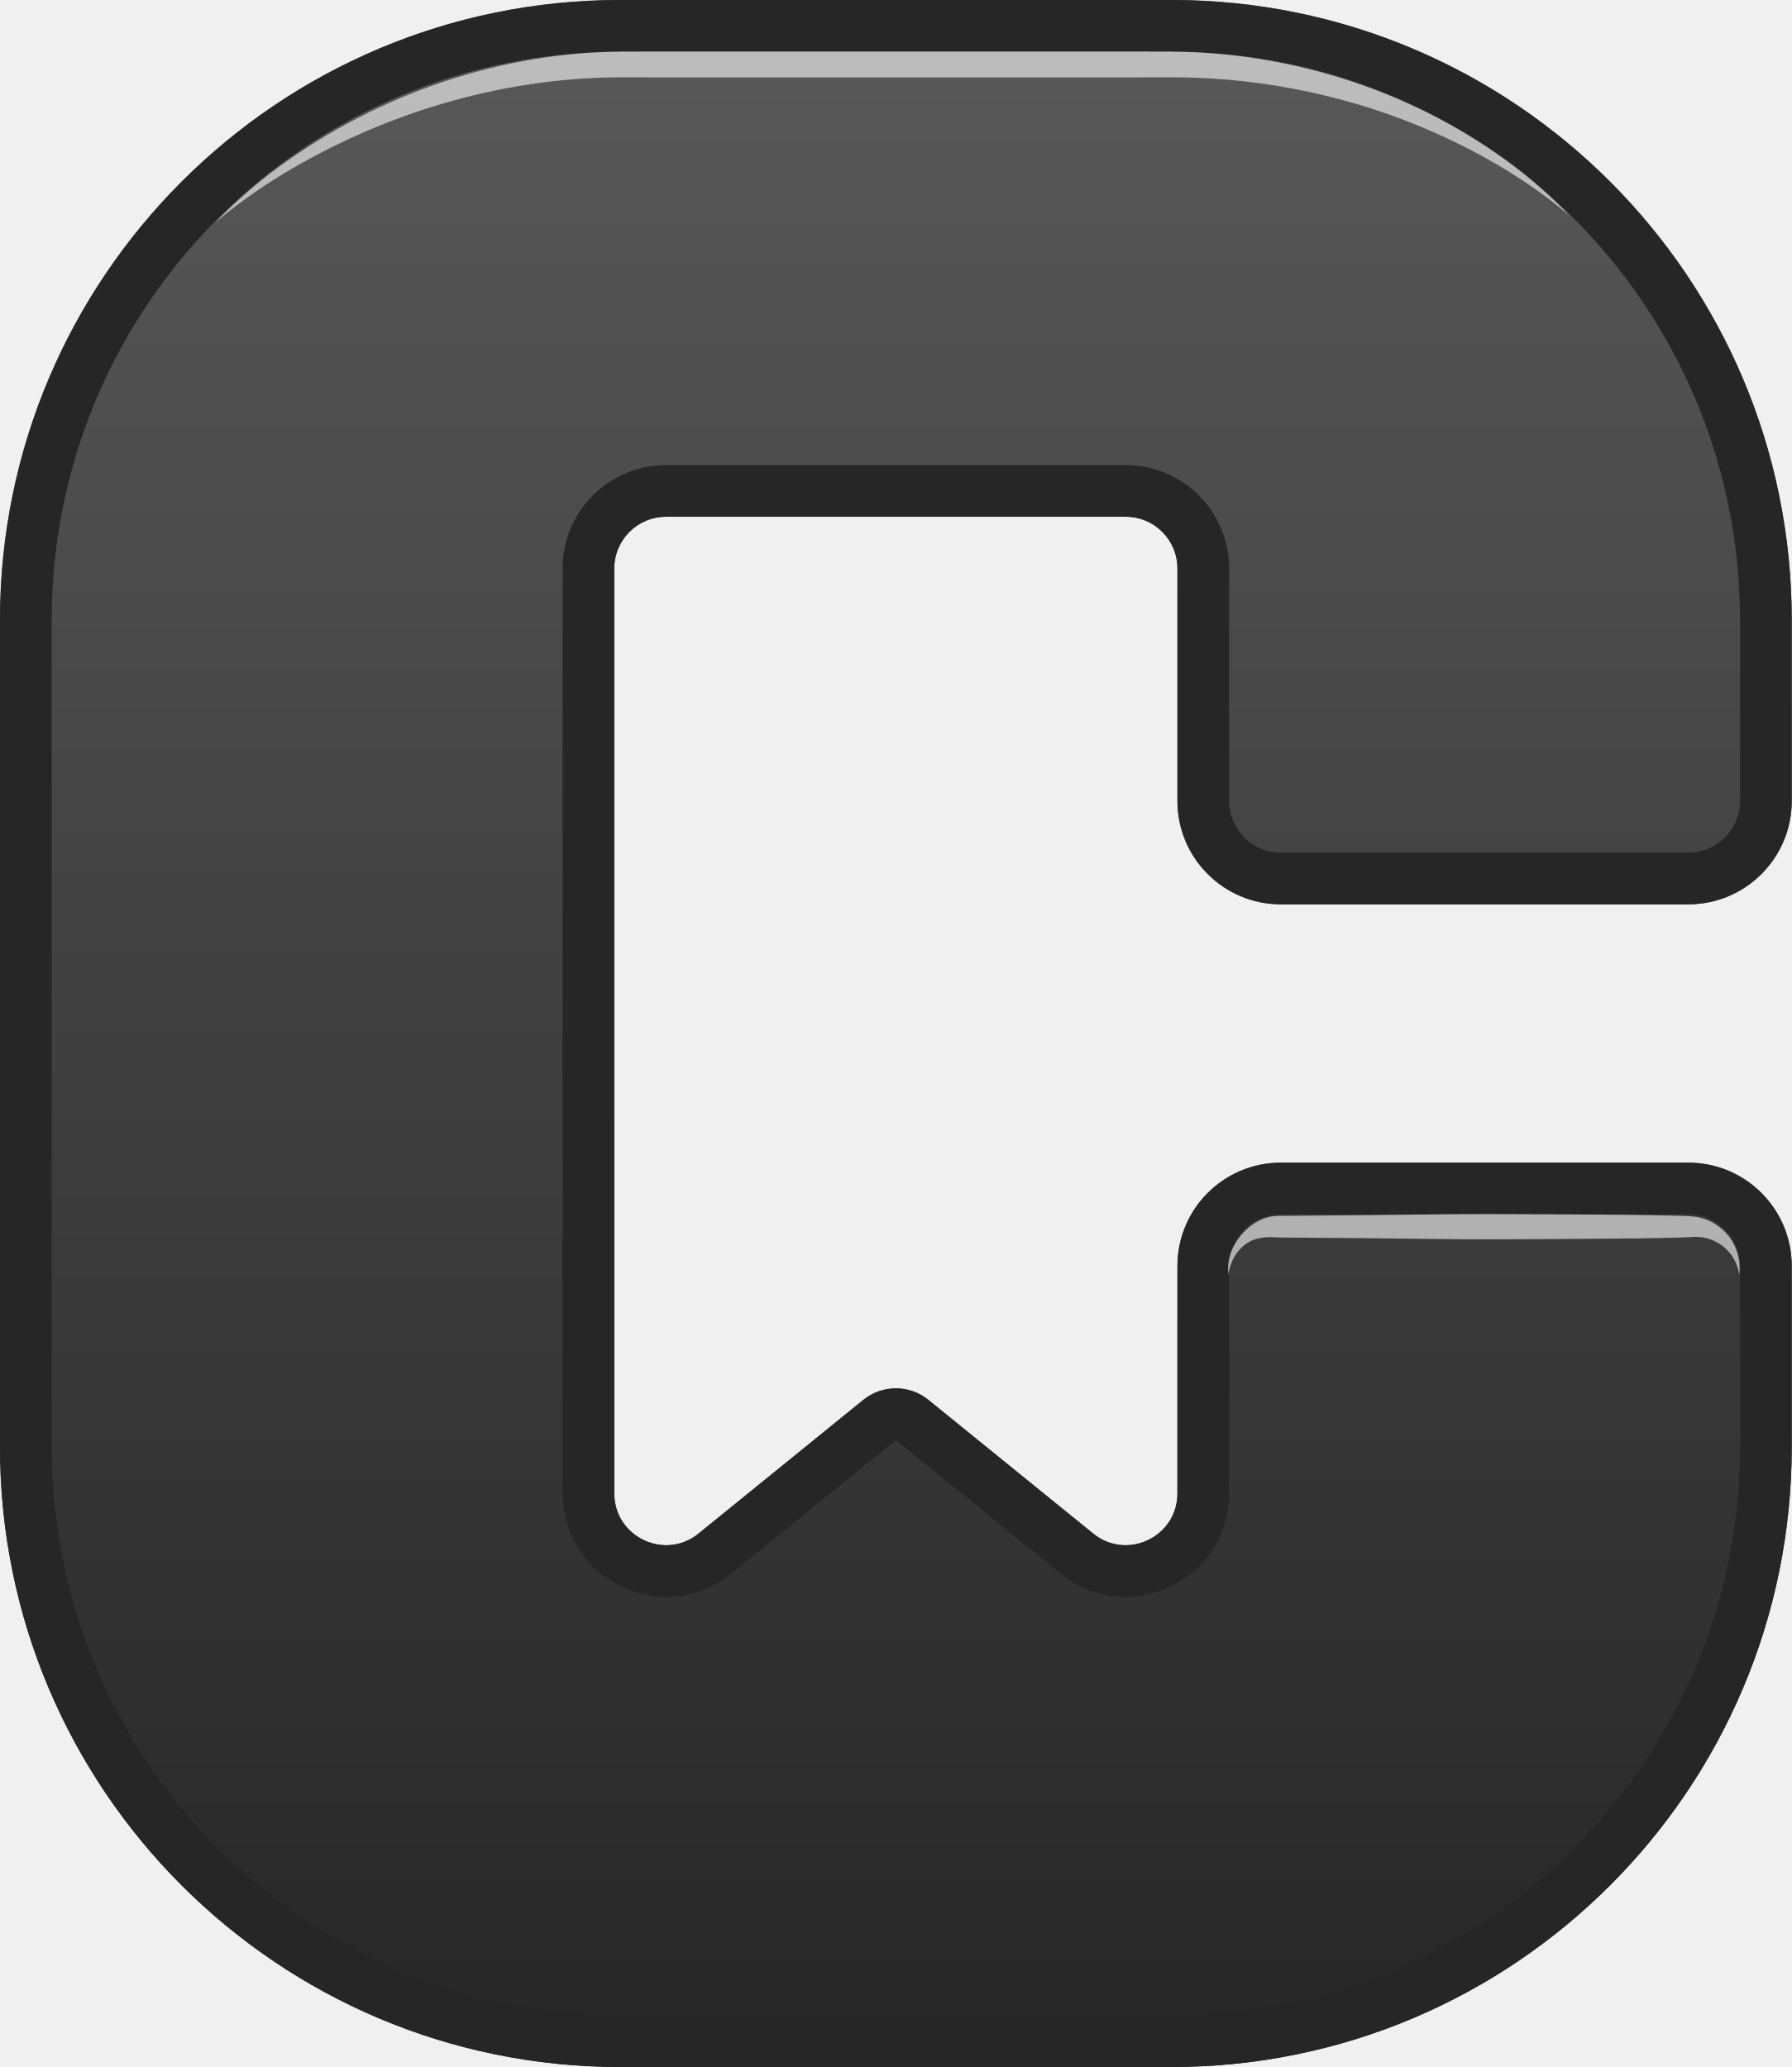
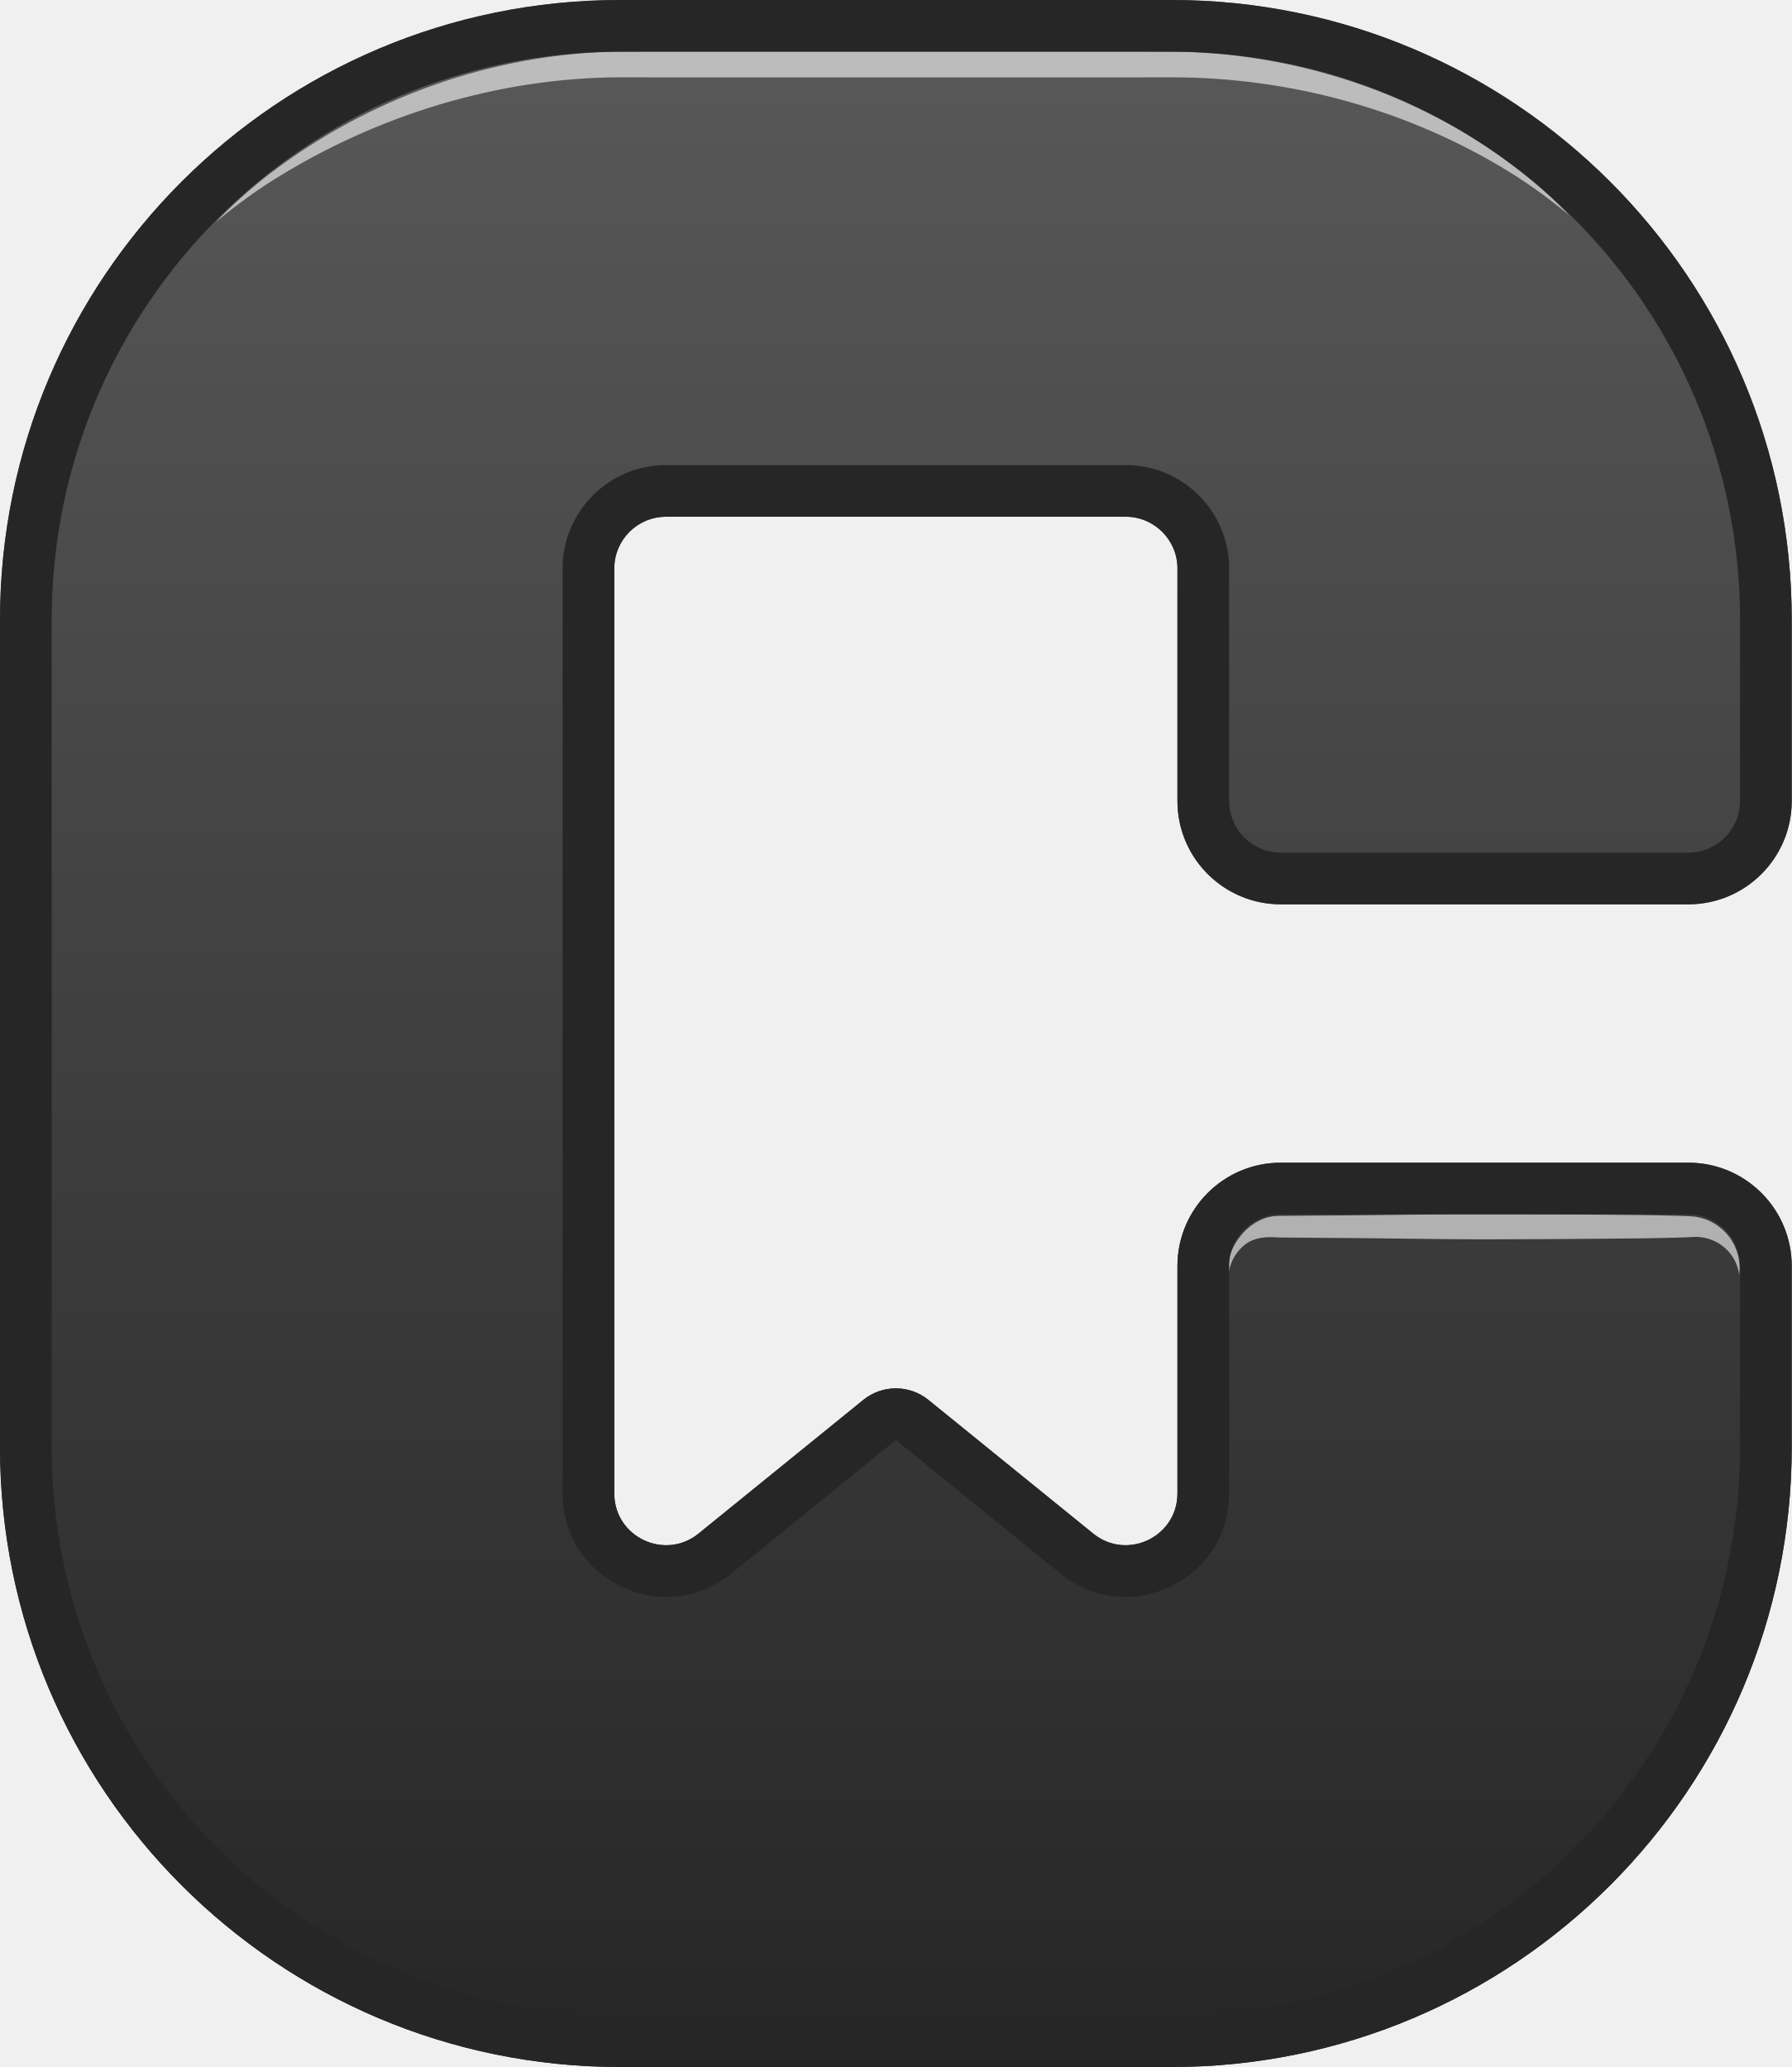
<svg xmlns="http://www.w3.org/2000/svg" width="52" height="60" viewBox="0 0 52 60" fill="none">
-   <mask id="path-1-inside-1_515_2401" fill="white">
-     <path d="M34 0C43.941 2.57703e-07 52 8.059 52 18V23.25C52 24.907 50.657 26.25 49 26.25H37.172C35.515 26.25 34.172 24.907 34.172 23.25V16.5C34.172 15.672 33.5 15 32.672 15H19.328C18.5 15 17.828 15.672 17.828 16.5V43.351C17.828 44.613 19.293 45.311 20.273 44.516L25.055 40.636C25.605 40.189 26.395 40.189 26.945 40.636L31.727 44.516C32.707 45.311 34.172 44.613 34.172 43.351V36.75C34.172 35.093 35.515 33.75 37.172 33.75H49C50.657 33.75 52 35.093 52 36.75V42C52 51.941 43.941 60 34 60H18C8.059 60 3.8658e-07 51.941 0 42V18C3.8658e-07 8.059 8.059 2.57703e-07 18 0H34Z" />
-   </mask>
-   <path d="M34 0C43.941 2.57703e-07 52 8.059 52 18V23.25C52 24.907 50.657 26.25 49 26.25H37.172C35.515 26.25 34.172 24.907 34.172 23.25V16.5C34.172 15.672 33.5 15 32.672 15H19.328C18.5 15 17.828 15.672 17.828 16.5V43.351C17.828 44.613 19.293 45.311 20.273 44.516L25.055 40.636C25.605 40.189 26.395 40.189 26.945 40.636L31.727 44.516C32.707 45.311 34.172 44.613 34.172 43.351V36.75C34.172 35.093 35.515 33.75 37.172 33.75H49C50.657 33.75 52 35.093 52 36.75V42C52 51.941 43.941 60 34 60H18C8.059 60 3.8658e-07 51.941 0 42V18C3.8658e-07 8.059 8.059 2.57703e-07 18 0H34Z" fill="url(#paint0_linear_515_2401)" />
-   <path d="M34 0V-1.5V-1.5V0ZM52 18H53.5V18H52ZM34.172 16.5H35.672V16.5H34.172ZM32.672 15L32.672 13.5H32.672V15ZM19.328 15V13.5H19.328L19.328 15ZM20.273 44.516L21.218 45.681L21.219 45.68L20.273 44.516ZM25.055 40.636L26 41.8L26 41.8L25.055 40.636ZM26.945 40.636L26 41.8L26 41.8L26.945 40.636ZM31.727 44.516L30.781 45.68L30.782 45.681L31.727 44.516ZM52 42H53.5V42H52ZM34 60V61.5V61.5V60ZM18 60V61.5V61.5V60ZM0 42H-1.5V42H0ZM0 18H-1.5V18H0ZM18 0V-1.5V-1.5V0ZM34 0V1.5C43.113 1.5 50.5 8.887 50.5 18H52H53.5C53.5 7.23 44.77 -1.5 34 -1.5V0ZM52 18H50.5V23.25H52H53.5V18H52ZM49 26.25V24.75H37.172V26.25V27.75H49V26.25ZM34.172 23.25H35.672V16.5H34.172H32.672V23.25H34.172ZM34.172 16.5H35.672C35.672 14.843 34.328 13.501 32.672 13.5L32.672 15L32.671 16.5H32.672H34.172ZM32.672 15V13.5H19.328V15V16.5H32.672V15ZM19.328 15L19.328 13.5C17.672 13.501 16.328 14.843 16.328 16.5H17.828H19.328H19.329L19.328 15ZM17.828 16.5H16.328V43.351H17.828H19.328V16.5H17.828ZM17.828 43.351H16.328C16.328 45.876 19.258 47.271 21.218 45.681L20.273 44.516L19.328 43.351L19.328 43.351H17.828ZM20.273 44.516L21.219 45.68L26 41.8L25.055 40.636L24.11 39.471L19.328 43.351L20.273 44.516ZM25.055 40.636L26 41.8H26L26.945 40.636L27.89 39.471C26.789 38.577 25.211 38.577 24.11 39.471L25.055 40.636ZM26.945 40.636L26 41.8L30.781 45.68L31.727 44.516L32.672 43.351L27.89 39.471L26.945 40.636ZM31.727 44.516L30.782 45.681C32.742 47.271 35.672 45.876 35.672 43.351H34.172H32.672L32.672 43.351L31.727 44.516ZM34.172 43.351H35.672V36.75H34.172H32.672V43.351H34.172ZM37.172 33.75V35.25H49V33.75V32.25H37.172V33.75ZM52 36.75H50.5V42H52H53.5V36.75H52ZM52 42H50.5C50.5 51.113 43.113 58.5 34 58.5V60V61.5C44.77 61.5 53.5 52.77 53.5 42H52ZM34 60V58.5H18V60V61.5H34V60ZM18 60V58.5C8.887 58.5 1.5 51.113 1.5 42H0H-1.5C-1.5 52.77 7.23 61.5 18 61.5V60ZM0 42H1.5V18H0H-1.5V42H0ZM0 18H1.5C1.5 8.887 8.887 1.5 18 1.5V0V-1.5C7.23 -1.5 -1.5 7.23 -1.5 18H0ZM18 0V1.5H34V0V-1.5H18V0ZM49 33.75V35.25C49.828 35.25 50.5 35.922 50.5 36.75H52H53.5C53.5 34.265 51.485 32.25 49 32.25V33.75ZM34.172 36.75H35.672C35.672 35.922 36.343 35.25 37.172 35.25V33.75V32.25C34.687 32.25 32.672 34.265 32.672 36.75H34.172ZM37.172 26.25V24.75C36.343 24.75 35.672 24.078 35.672 23.25H34.172H32.672C32.672 25.735 34.687 27.75 37.172 27.75V26.25ZM52 23.25H50.5C50.5 24.078 49.828 24.75 49 24.75V26.25V27.75C51.485 27.75 53.5 25.735 53.5 23.25H52Z" fill="#262626" mask="url(#path-1-inside-1_515_2401)" />
-   <path opacity="0.6" d="M50.476 37.007C50.511 36.734 50.473 36.437 50.343 36.164C50.135 35.707 49.64 35.334 49.077 35.307C49.056 35.306 49.036 35.305 49.015 35.303C48.943 35.299 48.87 35.296 48.798 35.294C48.045 35.272 47.292 35.264 46.539 35.258C45.38 35.251 44.222 35.241 43.063 35.241C41.871 35.241 40.679 35.266 39.487 35.276C38.707 35.283 37.927 35.285 37.146 35.294C37.114 35.294 37.082 35.295 37.049 35.297C36.577 35.316 36.178 35.624 35.94 35.958C35.888 36.028 35.842 36.102 35.803 36.178C35.669 36.441 35.616 36.733 35.65 37.007C35.682 36.733 35.794 36.479 35.965 36.286C36.014 36.23 36.068 36.179 36.126 36.133C36.407 35.913 36.761 35.896 37.049 35.919C37.082 35.921 37.114 35.922 37.146 35.922C37.927 35.931 38.707 35.933 39.487 35.94C40.679 35.95 41.871 35.975 43.063 35.975C44.222 35.975 45.38 35.965 46.539 35.957C47.292 35.952 48.045 35.944 48.798 35.922C48.87 35.92 48.943 35.917 49.015 35.913C49.036 35.911 49.056 35.91 49.077 35.908C49.434 35.874 49.844 35.988 50.14 36.3C50.316 36.483 50.442 36.733 50.476 37.007Z" fill="white" />
-   <path opacity="0.6" d="M6.264 6.449C6.791 6.001 7.352 5.594 7.931 5.225C10.96 3.325 14.488 2.255 18 2.244C18.34 2.245 18.68 2.246 19.02 2.246C23.652 2.246 28.284 2.246 32.917 2.246C33.278 2.246 33.639 2.245 34 2.244C37.435 2.243 40.903 3.183 43.871 5.032C44.453 5.398 45.013 5.804 45.541 6.252C45.065 5.749 44.544 5.284 43.991 4.86C41.166 2.709 37.595 1.526 34 1.498C33.639 1.497 33.278 1.496 32.917 1.496C28.284 1.496 23.652 1.496 19.02 1.496C18.68 1.496 18.34 1.497 18 1.498C14.306 1.537 10.693 2.853 7.812 5.055C7.262 5.482 6.74 5.947 6.264 6.449Z" fill="white" />
+   <g clip-path="url(#clip0_517_702)">
+     <path d="M34 0C43.941 2.57703e-07 52 8.059 52 18V23.25C52 24.907 50.657 26.25 49 26.25H37.172C35.515 26.25 34.172 24.907 34.172 23.25V16.5C34.172 15.672 33.5 15 32.672 15H19.328C18.5 15 17.828 15.672 17.828 16.5V43.351C17.828 44.613 19.293 45.311 20.273 44.516L25.055 40.636C25.605 40.189 26.395 40.189 26.945 40.636L31.727 44.516C32.707 45.311 34.172 44.613 34.172 43.351V36.75C34.172 35.093 35.515 33.75 37.172 33.75H49C50.657 33.75 52 35.093 52 36.75V42C52 51.941 43.941 60 34 60H18C8.059 60 3.8658e-07 51.941 0 42V18C3.8658e-07 8.059 8.059 2.57703e-07 18 0H34Z" fill="url(#paint0_linear_517_702)" />
+     <path opacity="0.6" d="M50.476 37.007C50.511 36.734 50.473 36.437 50.343 36.165C50.135 35.707 49.64 35.334 49.077 35.307C49.056 35.306 49.036 35.305 49.015 35.303C48.943 35.299 48.87 35.296 48.798 35.294C48.045 35.272 47.292 35.264 46.539 35.259C45.38 35.251 44.222 35.241 43.063 35.241C41.871 35.241 40.679 35.266 39.487 35.276C38.707 35.283 37.927 35.285 37.146 35.294C37.114 35.294 37.082 35.295 37.049 35.297C36.577 35.316 36.178 35.625 35.94 35.958C35.888 36.028 35.842 36.102 35.803 36.179C35.669 36.441 35.616 36.733 35.65 37.007C35.682 36.733 35.794 36.479 35.965 36.286C36.014 36.23 36.068 36.179 36.126 36.133C36.407 35.913 36.761 35.896 37.049 35.919C37.082 35.921 37.114 35.922 37.146 35.922C37.927 35.931 38.707 35.933 39.487 35.94C40.679 35.95 41.871 35.975 43.063 35.975C44.222 35.975 45.38 35.965 46.539 35.957C47.292 35.952 48.045 35.944 48.798 35.922C48.87 35.92 48.943 35.917 49.015 35.913C49.036 35.911 49.056 35.91 49.077 35.909C49.434 35.874 49.844 35.988 50.14 36.3C50.316 36.483 50.442 36.733 50.476 37.007Z" fill="white" />
+     <path opacity="0.6" d="M6.264 6.449C6.791 6.002 7.352 5.594 7.931 5.225C10.96 3.325 14.488 2.255 18 2.244C18.34 2.245 18.68 2.246 19.02 2.246C23.652 2.246 28.284 2.246 32.917 2.246C33.278 2.246 33.639 2.245 34 2.244C37.435 2.244 40.903 3.183 43.871 5.032C44.453 5.398 45.013 5.804 45.541 6.252C45.065 5.749 44.544 5.284 43.991 4.86C41.166 2.709 37.595 1.526 34 1.498C33.639 1.497 33.278 1.496 32.917 1.496C28.284 1.496 23.652 1.496 19.02 1.496C18.68 1.496 18.34 1.497 18 1.498C14.306 1.537 10.693 2.853 7.812 5.055C7.262 5.482 6.74 5.947 6.264 6.449Z" fill="white" />
+     <path fill-rule="evenodd" clip-rule="evenodd" d="M34 0C43.941 2.57703e-07 52 8.059 52 18V23.25L51.996 23.404C51.918 24.938 50.688 26.168 49.154 26.246L49 26.25H37.172C35.567 26.25 34.256 24.989 34.176 23.404L34.172 23.25V16.5C34.172 15.672 33.5 15 32.672 15H19.328C18.5 15 17.828 15.672 17.828 16.5V43.351C17.828 44.613 19.293 45.311 20.273 44.516L25.055 40.636C25.605 40.189 26.395 40.189 26.945 40.636L31.727 44.516C32.707 45.311 34.172 44.613 34.172 43.351V36.75C34.172 35.093 35.515 33.75 37.172 33.75H49L49.154 33.754C50.739 33.834 52 35.145 52 36.75V42C52 51.941 43.941 60 34 60H18C8.059 60 3.8658e-07 51.941 0 42V18C3.8658e-07 8.059 8.059 2.57703e-07 18 0H34ZM18 1.5C8.887 1.5 1.5 8.887 1.5 18V42C1.5 51.113 8.887 58.5 18 58.5H34C43.113 58.5 50.5 51.113 50.5 42V36.75C50.5 35.922 49.828 35.25 49 35.25H37.172C36.343 35.25 35.672 35.922 35.672 36.75V43.351C35.672 45.876 32.742 47.271 30.781 45.681L26 41.801L21.219 45.681C19.258 47.271 16.328 45.876 16.328 43.351V16.5C16.328 14.843 17.672 13.501 19.328 13.5H32.672C34.328 13.501 35.672 14.843 35.672 16.5V23.25C35.672 24.078 36.343 24.75 37.172 24.75H49C49.828 24.75 50.5 24.078 50.5 23.25V18C50.5 8.887 43.113 1.5 34 1.5H18Z" fill="#262626" />
+   </g>
  <defs>
-     <linearGradient id="paint0_linear_515_2401" x1="26" y1="0" x2="26" y2="60" gradientUnits="userSpaceOnUse">
+     <linearGradient id="paint0_linear_517_702" x1="26" y1="0" x2="26" y2="60" gradientUnits="userSpaceOnUse">
      <stop stop-color="#595959" />
      <stop offset="1" stop-color="#262626" />
    </linearGradient>
+     <clipPath id="clip0_517_702">
+       <rect width="52" height="60" fill="white" />
+     </clipPath>
  </defs>
</svg>
